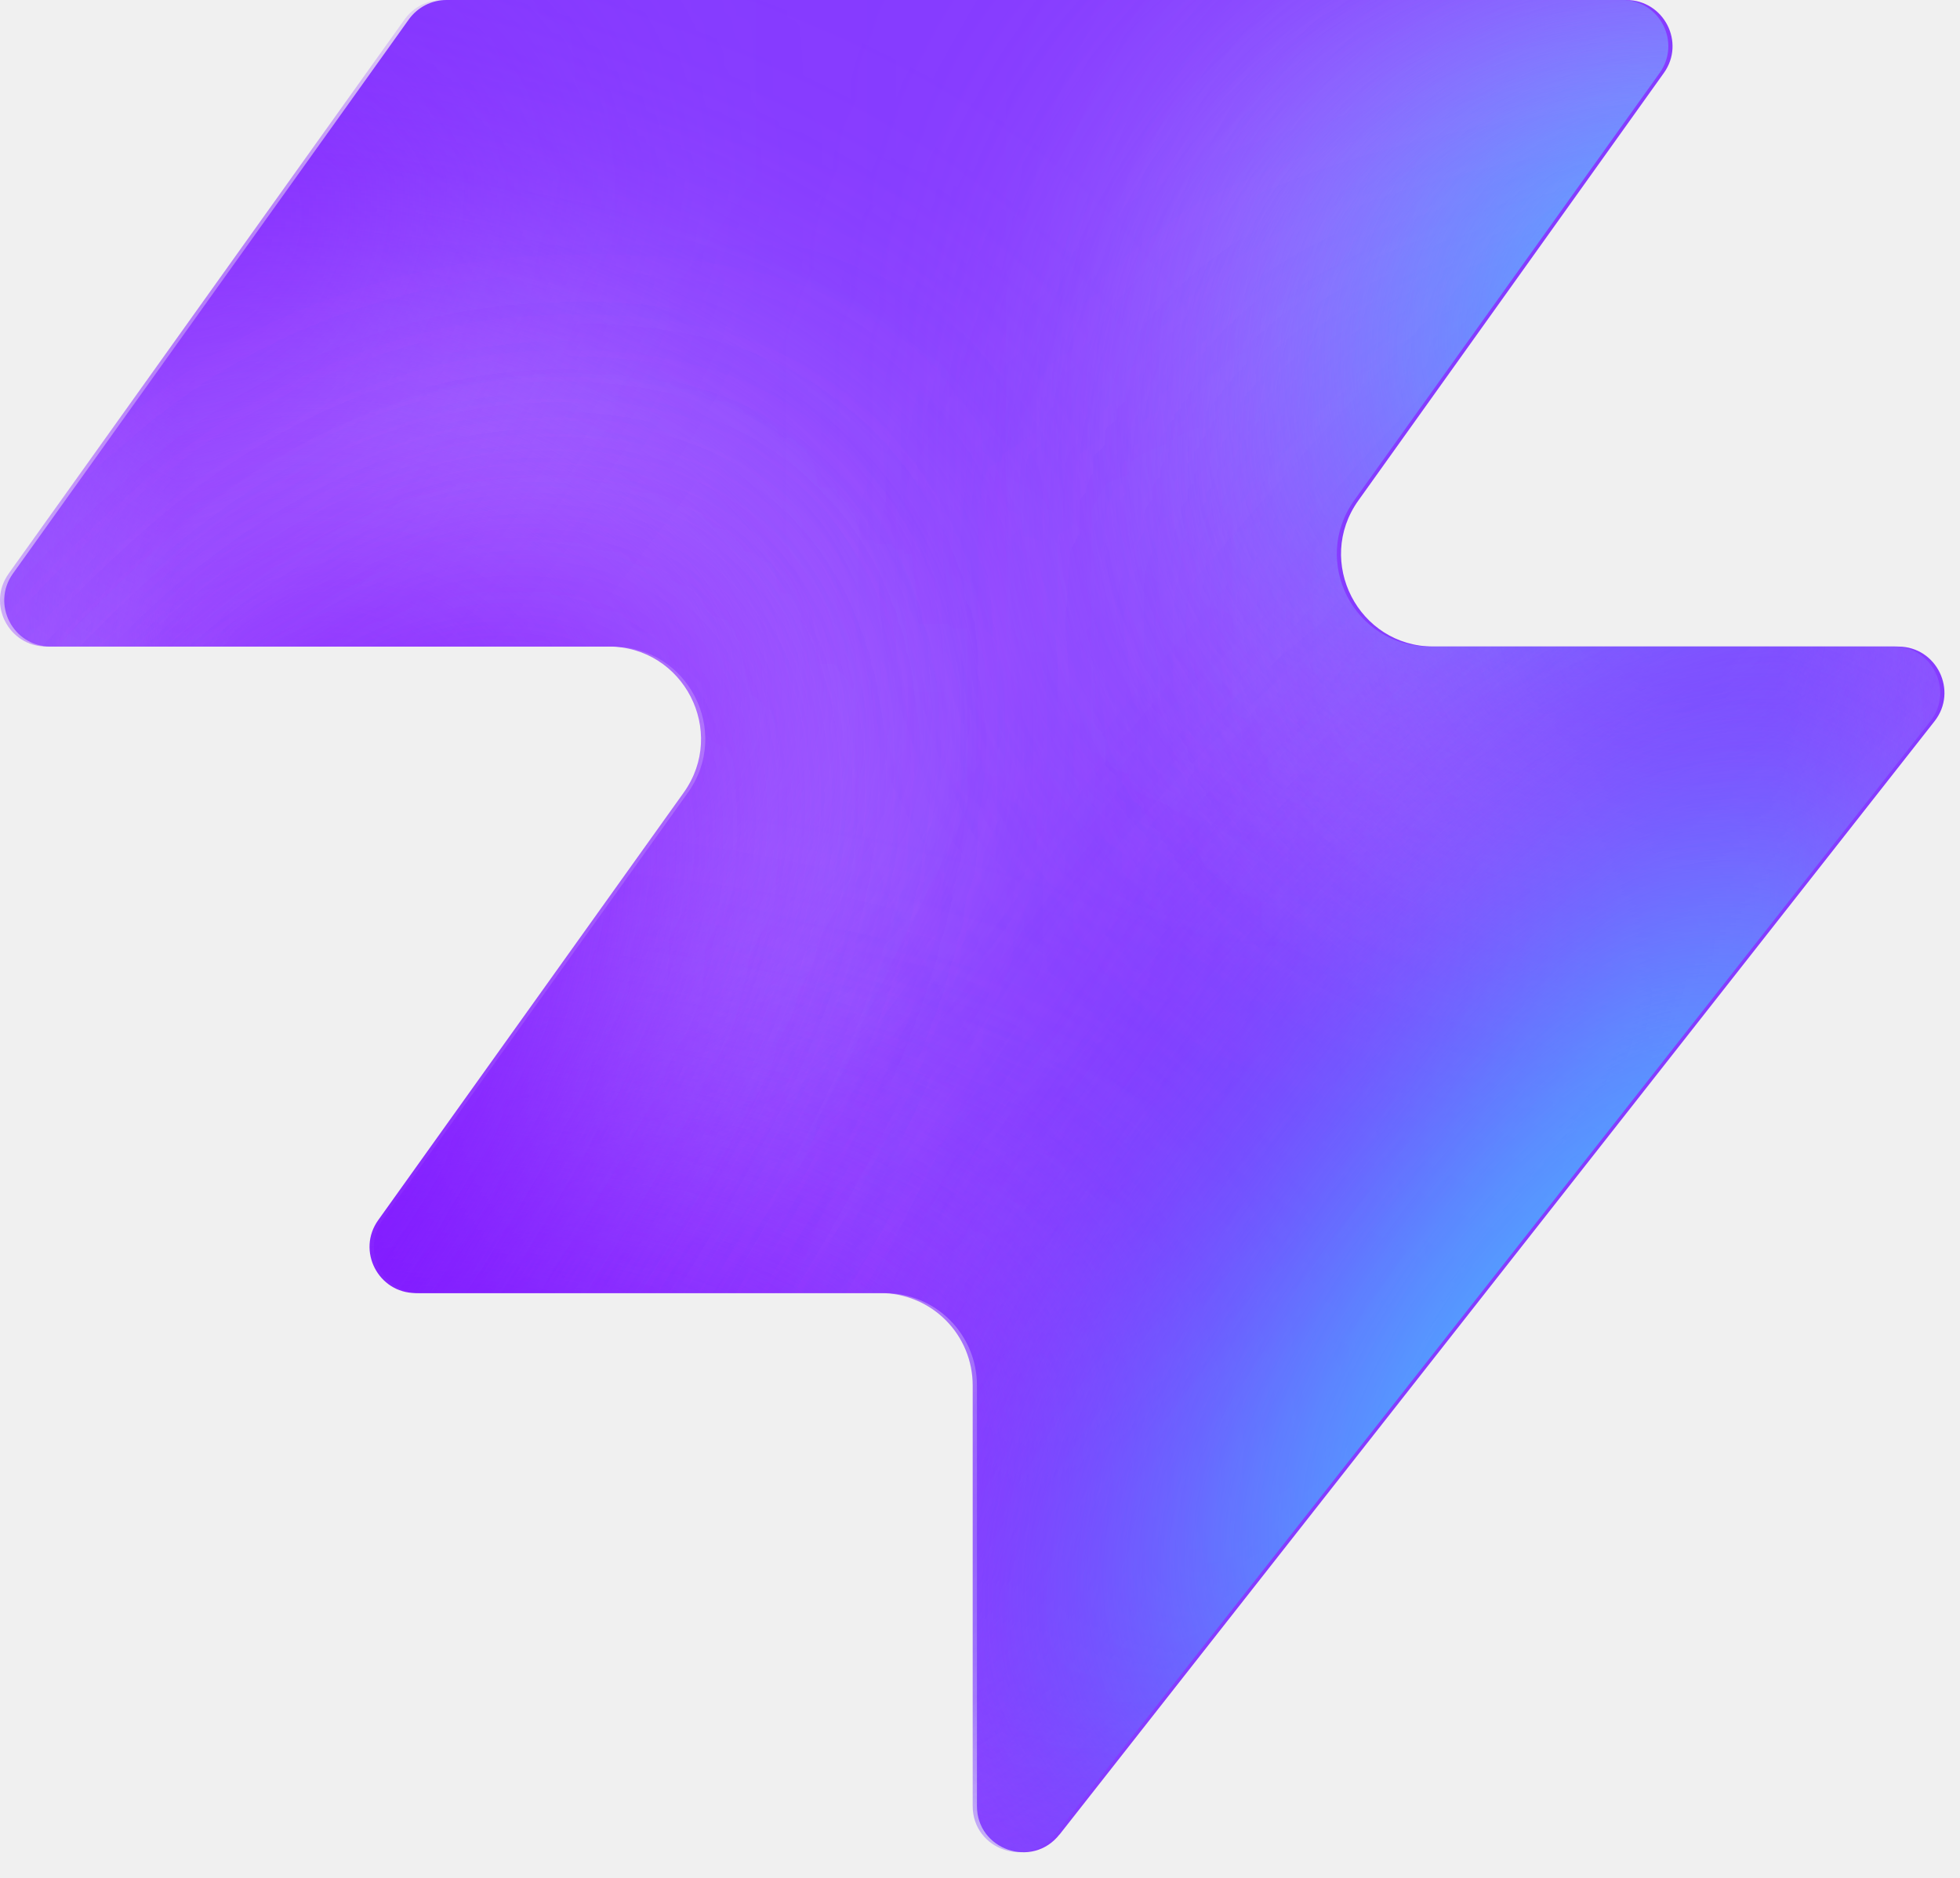
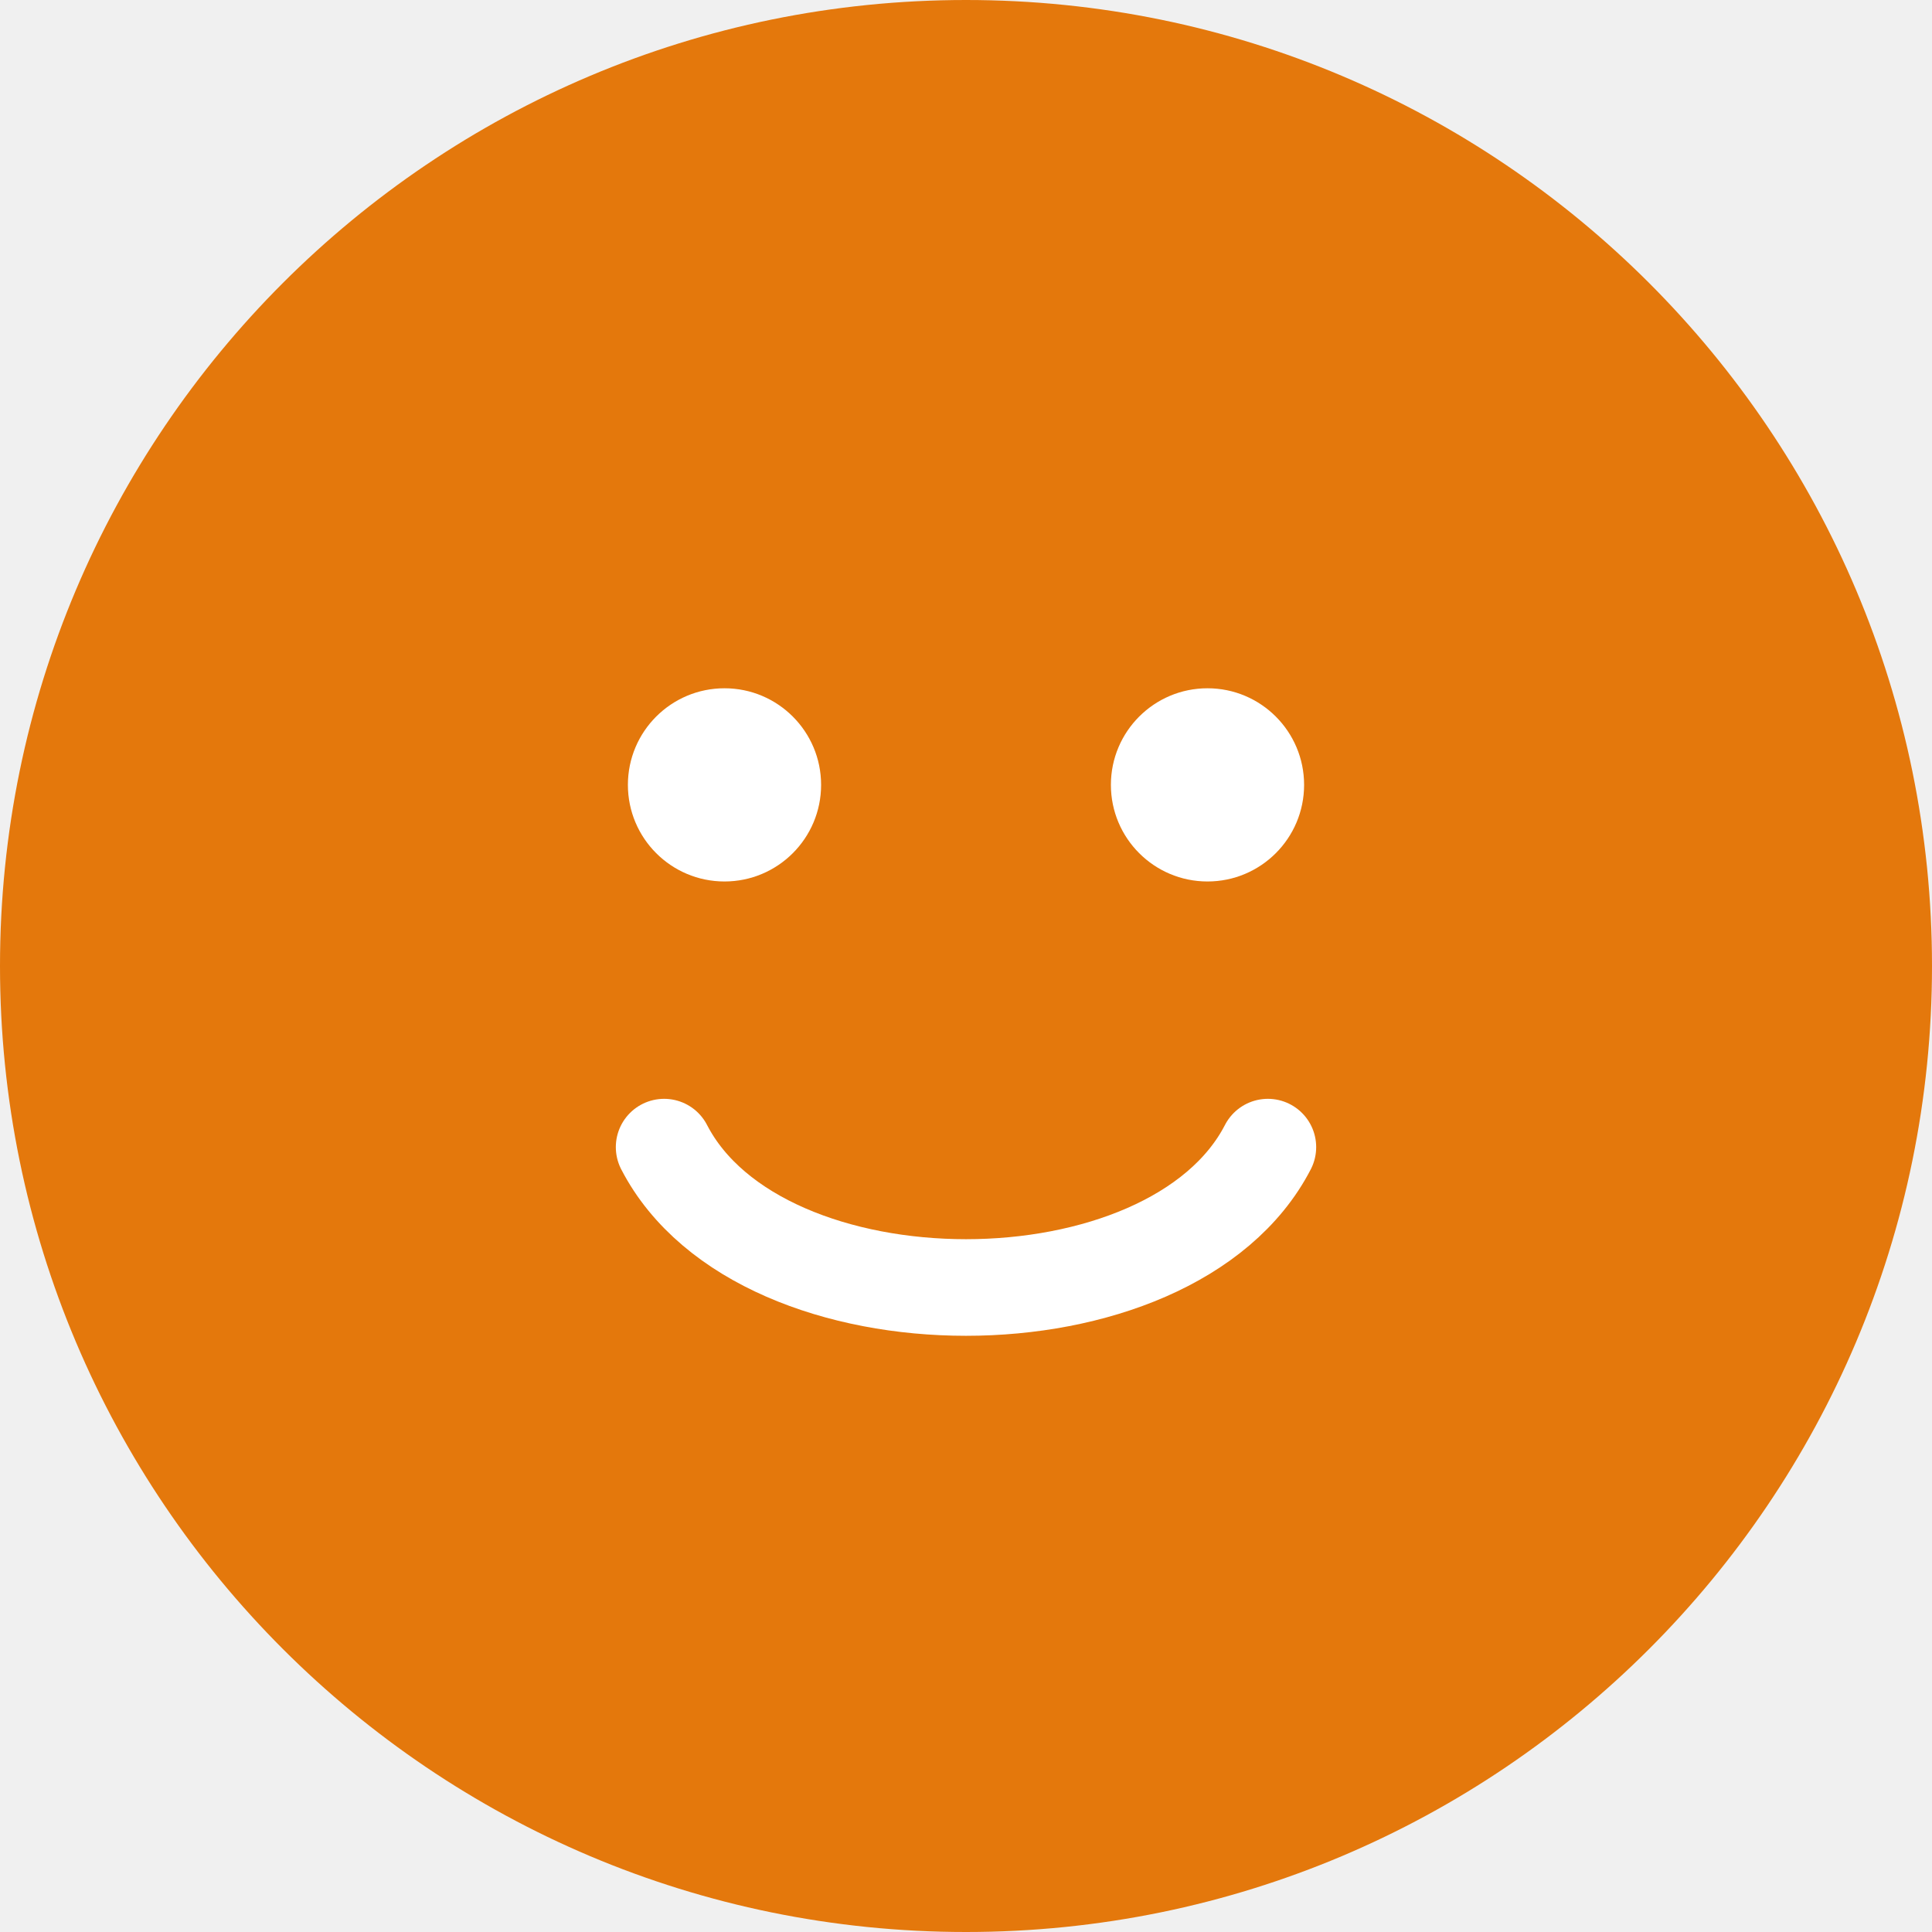
- <svg xmlns="http://www.w3.org/2000/svg" width="48" height="46" fill="none" viewBox="0 0 48 46">
-   <path fill="#863bff" d="M25.946 44.938c-.664.845-2.021.375-2.021-.698V33.937a2.26 2.26 0 0 0-2.262-2.262H10.287c-.92 0-1.456-1.04-.92-1.788l7.48-10.471c1.07-1.497 0-3.578-1.842-3.578H1.237c-.92 0-1.456-1.04-.92-1.788L10.013.474c.214-.297.556-.474.92-.474h28.894c.92 0 1.456 1.04.92 1.788l-7.48 10.471c-1.07 1.498 0 3.579 1.842 3.579h11.377c.943 0 1.473 1.088.89 1.83L25.947 44.94z" style="fill:#863bff;fill:color(display-p3 .525 .23 1);fill-opacity:1" />
-   <mask id="a" width="48" height="46" x="0" y="0" maskUnits="userSpaceOnUse" style="mask-type:alpha">
-     <path fill="#000" d="M25.842 44.938c-.664.844-2.021.375-2.021-.698V33.937a2.26 2.26 0 0 0-2.262-2.262H10.183c-.92 0-1.456-1.04-.92-1.788l7.48-10.471c1.07-1.498 0-3.579-1.842-3.579H1.133c-.92 0-1.456-1.04-.92-1.787L9.91.473c.214-.297.556-.474.92-.474h28.894c.92 0 1.456 1.04.92 1.788l-7.48 10.471c-1.07 1.498 0 3.578 1.842 3.578h11.377c.943 0 1.473 1.088.89 1.832L25.843 44.94z" style="fill:#000;fill-opacity:1" />
-   </mask>
-   <g mask="url(#a)">
-     <g filter="url(#b)">
-       <ellipse cx="5.508" cy="14.704" fill="#ede6ff" rx="5.508" ry="14.704" style="fill:#ede6ff;fill:color(display-p3 .927 .903 1);fill-opacity:1" transform="matrix(.00324 1 1 -.00324 -4.47 31.516)" />
-     </g>
-     <g filter="url(#c)">
-       <ellipse cx="10.399" cy="29.851" fill="#ede6ff" rx="10.399" ry="29.851" style="fill:#ede6ff;fill:color(display-p3 .927 .903 1);fill-opacity:1" transform="matrix(.00324 1 1 -.00324 -39.328 7.883)" />
-     </g>
-     <g filter="url(#d)">
-       <ellipse cx="5.508" cy="30.487" fill="#7e14ff" rx="5.508" ry="30.487" style="fill:#7e14ff;fill:color(display-p3 .492 .077 1);fill-opacity:1" transform="rotate(89.814 -25.913 -14.639)scale(1 -1)" />
-     </g>
-     <g filter="url(#e)">
-       <ellipse cx="5.508" cy="30.599" fill="#7e14ff" rx="5.508" ry="30.599" style="fill:#7e14ff;fill:color(display-p3 .492 .077 1);fill-opacity:1" transform="rotate(89.814 -32.644 -3.334)scale(1 -1)" />
-     </g>
-     <g filter="url(#f)">
-       <ellipse cx="5.508" cy="30.599" fill="#7e14ff" rx="5.508" ry="30.599" style="fill:#7e14ff;fill:color(display-p3 .492 .077 1);fill-opacity:1" transform="matrix(.00324 1 1 -.00324 -34.34 30.47)" />
-     </g>
-     <g filter="url(#g)">
-       <ellipse cx="14.072" cy="22.078" fill="#ede6ff" rx="14.072" ry="22.078" style="fill:#ede6ff;fill:color(display-p3 .927 .903 1);fill-opacity:1" transform="rotate(93.35 24.506 48.493)scale(-1 1)" />
-     </g>
-     <g filter="url(#h)">
-       <ellipse cx="3.47" cy="21.501" fill="#7e14ff" rx="3.47" ry="21.501" style="fill:#7e14ff;fill:color(display-p3 .492 .077 1);fill-opacity:1" transform="rotate(89.009 28.708 47.59)scale(-1 1)" />
-     </g>
-     <g filter="url(#i)">
-       <ellipse cx="3.47" cy="21.501" fill="#7e14ff" rx="3.47" ry="21.501" style="fill:#7e14ff;fill:color(display-p3 .492 .077 1);fill-opacity:1" transform="rotate(89.009 28.708 47.59)scale(-1 1)" />
-     </g>
-     <g filter="url(#j)">
-       <ellipse cx=".387" cy="8.972" fill="#7e14ff" rx="4.407" ry="29.108" style="fill:#7e14ff;fill:color(display-p3 .492 .077 1);fill-opacity:1" transform="rotate(39.51 .387 8.972)" />
-     </g>
-     <g filter="url(#k)">
-       <ellipse cx="47.523" cy="-6.092" fill="#7e14ff" rx="4.407" ry="29.108" style="fill:#7e14ff;fill:color(display-p3 .492 .077 1);fill-opacity:1" transform="rotate(37.892 47.523 -6.092)" />
-     </g>
-     <g filter="url(#l)">
-       <ellipse cx="41.412" cy="6.333" fill="#47bfff" rx="5.971" ry="9.665" style="fill:#47bfff;fill:color(display-p3 .28 .748 1);fill-opacity:1" transform="rotate(37.892 41.412 6.333)" />
-     </g>
-     <g filter="url(#m)">
-       <ellipse cx="-1.879" cy="38.332" fill="#7e14ff" rx="4.407" ry="29.108" style="fill:#7e14ff;fill:color(display-p3 .492 .077 1);fill-opacity:1" transform="rotate(37.892 -1.88 38.332)" />
-     </g>
-     <g filter="url(#n)">
-       <ellipse cx="-1.879" cy="38.332" fill="#7e14ff" rx="4.407" ry="29.108" style="fill:#7e14ff;fill:color(display-p3 .492 .077 1);fill-opacity:1" transform="rotate(37.892 -1.88 38.332)" />
-     </g>
-     <g filter="url(#o)">
-       <ellipse cx="35.651" cy="29.907" fill="#7e14ff" rx="4.407" ry="29.108" style="fill:#7e14ff;fill:color(display-p3 .492 .077 1);fill-opacity:1" transform="rotate(37.892 35.651 29.907)" />
-     </g>
-     <g filter="url(#p)">
-       <ellipse cx="38.418" cy="32.4" fill="#47bfff" rx="5.971" ry="15.297" style="fill:#47bfff;fill:color(display-p3 .28 .748 1);fill-opacity:1" transform="rotate(37.892 38.418 32.4)" />
-     </g>
-   </g>
-   <defs>
-     <filter id="b" width="60.045" height="41.654" x="-19.77" y="16.149" color-interpolation-filters="sRGB" filterUnits="userSpaceOnUse">
-       <feFlood flood-opacity="0" result="BackgroundImageFix" />
-       <feBlend in="SourceGraphic" in2="BackgroundImageFix" result="shape" />
-       <feGaussianBlur result="effect1_foregroundBlur_2002_17158" stdDeviation="7.659" />
-     </filter>
-     <filter id="c" width="90.34" height="51.437" x="-54.613" y="-7.533" color-interpolation-filters="sRGB" filterUnits="userSpaceOnUse">
-       <feFlood flood-opacity="0" result="BackgroundImageFix" />
-       <feBlend in="SourceGraphic" in2="BackgroundImageFix" result="shape" />
-       <feGaussianBlur result="effect1_foregroundBlur_2002_17158" stdDeviation="7.659" />
-     </filter>
-     <filter id="d" width="79.355" height="29.4" x="-49.64" y="2.03" color-interpolation-filters="sRGB" filterUnits="userSpaceOnUse">
-       <feFlood flood-opacity="0" result="BackgroundImageFix" />
-       <feBlend in="SourceGraphic" in2="BackgroundImageFix" result="shape" />
-       <feGaussianBlur result="effect1_foregroundBlur_2002_17158" stdDeviation="4.596" />
-     </filter>
-     <filter id="e" width="79.579" height="29.4" x="-45.045" y="20.029" color-interpolation-filters="sRGB" filterUnits="userSpaceOnUse">
-       <feFlood flood-opacity="0" result="BackgroundImageFix" />
-       <feBlend in="SourceGraphic" in2="BackgroundImageFix" result="shape" />
-       <feGaussianBlur result="effect1_foregroundBlur_2002_17158" stdDeviation="4.596" />
-     </filter>
-     <filter id="f" width="79.579" height="29.4" x="-43.513" y="21.178" color-interpolation-filters="sRGB" filterUnits="userSpaceOnUse">
-       <feFlood flood-opacity="0" result="BackgroundImageFix" />
-       <feBlend in="SourceGraphic" in2="BackgroundImageFix" result="shape" />
-       <feGaussianBlur result="effect1_foregroundBlur_2002_17158" stdDeviation="4.596" />
-     </filter>
-     <filter id="g" width="74.749" height="58.852" x="15.756" y="-17.901" color-interpolation-filters="sRGB" filterUnits="userSpaceOnUse">
-       <feFlood flood-opacity="0" result="BackgroundImageFix" />
-       <feBlend in="SourceGraphic" in2="BackgroundImageFix" result="shape" />
-       <feGaussianBlur result="effect1_foregroundBlur_2002_17158" stdDeviation="7.659" />
-     </filter>
-     <filter id="h" width="61.377" height="25.362" x="23.548" y="2.284" color-interpolation-filters="sRGB" filterUnits="userSpaceOnUse">
-       <feFlood flood-opacity="0" result="BackgroundImageFix" />
-       <feBlend in="SourceGraphic" in2="BackgroundImageFix" result="shape" />
-       <feGaussianBlur result="effect1_foregroundBlur_2002_17158" stdDeviation="4.596" />
-     </filter>
-     <filter id="i" width="61.377" height="25.362" x="23.548" y="2.284" color-interpolation-filters="sRGB" filterUnits="userSpaceOnUse">
-       <feFlood flood-opacity="0" result="BackgroundImageFix" />
-       <feBlend in="SourceGraphic" in2="BackgroundImageFix" result="shape" />
-       <feGaussianBlur result="effect1_foregroundBlur_2002_17158" stdDeviation="4.596" />
-     </filter>
-     <filter id="j" width="56.045" height="63.649" x="-27.636" y="-22.853" color-interpolation-filters="sRGB" filterUnits="userSpaceOnUse">
-       <feFlood flood-opacity="0" result="BackgroundImageFix" />
-       <feBlend in="SourceGraphic" in2="BackgroundImageFix" result="shape" />
-       <feGaussianBlur result="effect1_foregroundBlur_2002_17158" stdDeviation="4.596" />
-     </filter>
-     <filter id="k" width="54.814" height="64.646" x="20.116" y="-38.415" color-interpolation-filters="sRGB" filterUnits="userSpaceOnUse">
-       <feFlood flood-opacity="0" result="BackgroundImageFix" />
-       <feBlend in="SourceGraphic" in2="BackgroundImageFix" result="shape" />
-       <feGaussianBlur result="effect1_foregroundBlur_2002_17158" stdDeviation="4.596" />
-     </filter>
-     <filter id="l" width="33.541" height="35.313" x="24.641" y="-11.323" color-interpolation-filters="sRGB" filterUnits="userSpaceOnUse">
-       <feFlood flood-opacity="0" result="BackgroundImageFix" />
-       <feBlend in="SourceGraphic" in2="BackgroundImageFix" result="shape" />
-       <feGaussianBlur result="effect1_foregroundBlur_2002_17158" stdDeviation="4.596" />
-     </filter>
-     <filter id="m" width="54.814" height="64.646" x="-29.286" y="6.009" color-interpolation-filters="sRGB" filterUnits="userSpaceOnUse">
-       <feFlood flood-opacity="0" result="BackgroundImageFix" />
-       <feBlend in="SourceGraphic" in2="BackgroundImageFix" result="shape" />
-       <feGaussianBlur result="effect1_foregroundBlur_2002_17158" stdDeviation="4.596" />
-     </filter>
-     <filter id="n" width="54.814" height="64.646" x="-29.286" y="6.009" color-interpolation-filters="sRGB" filterUnits="userSpaceOnUse">
-       <feFlood flood-opacity="0" result="BackgroundImageFix" />
-       <feBlend in="SourceGraphic" in2="BackgroundImageFix" result="shape" />
-       <feGaussianBlur result="effect1_foregroundBlur_2002_17158" stdDeviation="4.596" />
-     </filter>
-     <filter id="o" width="54.814" height="64.646" x="8.244" y="-2.416" color-interpolation-filters="sRGB" filterUnits="userSpaceOnUse">
-       <feFlood flood-opacity="0" result="BackgroundImageFix" />
-       <feBlend in="SourceGraphic" in2="BackgroundImageFix" result="shape" />
-       <feGaussianBlur result="effect1_foregroundBlur_2002_17158" stdDeviation="4.596" />
-     </filter>
-     <filter id="p" width="39.409" height="43.623" x="18.713" y="10.588" color-interpolation-filters="sRGB" filterUnits="userSpaceOnUse">
-       <feFlood flood-opacity="0" result="BackgroundImageFix" />
-       <feBlend in="SourceGraphic" in2="BackgroundImageFix" result="shape" />
-       <feGaussianBlur result="effect1_foregroundBlur_2002_17158" stdDeviation="4.596" />
-     </filter>
-   </defs>
+ <svg xmlns="http://www.w3.org/2000/svg" viewBox="0 0 64 64" fill="none">
+   <circle cx="32" cy="32" r="32" fill="#E4780C" />
+   <circle cx="24" cy="26" r="3.2" fill="#FFFFFF" />
+   <circle cx="40" cy="26" r="3.2" fill="#FFFFFF" />
+   <path d="M22 38c3.2 6.2 16.8 6.2 20 0" stroke="#FFFFFF" stroke-width="3.2" stroke-linecap="round" fill="none" />
</svg>
